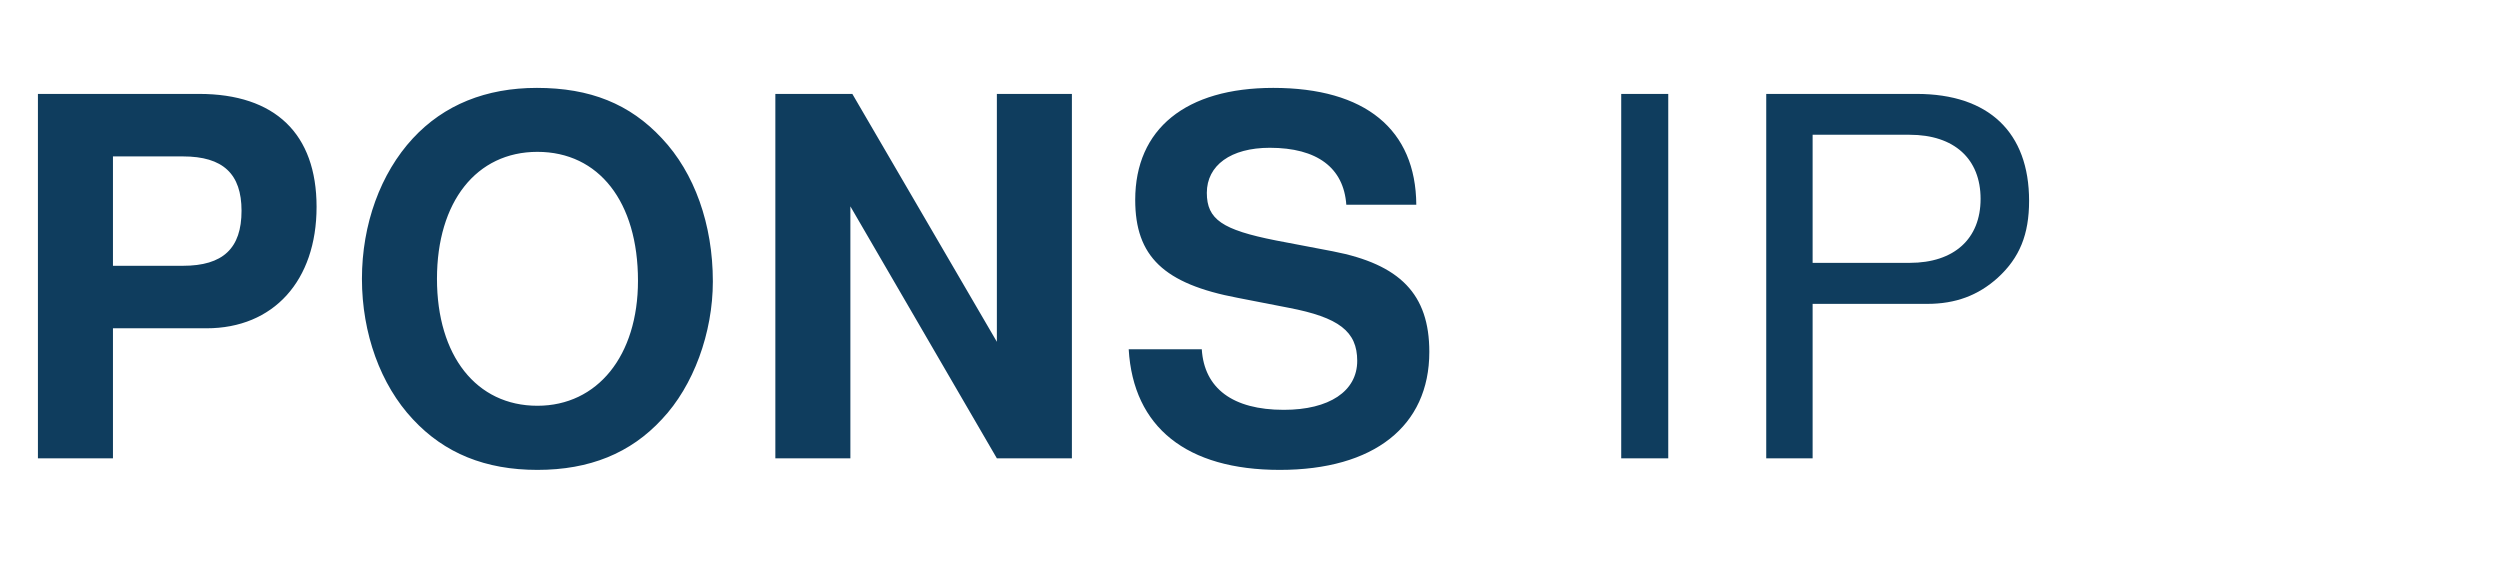
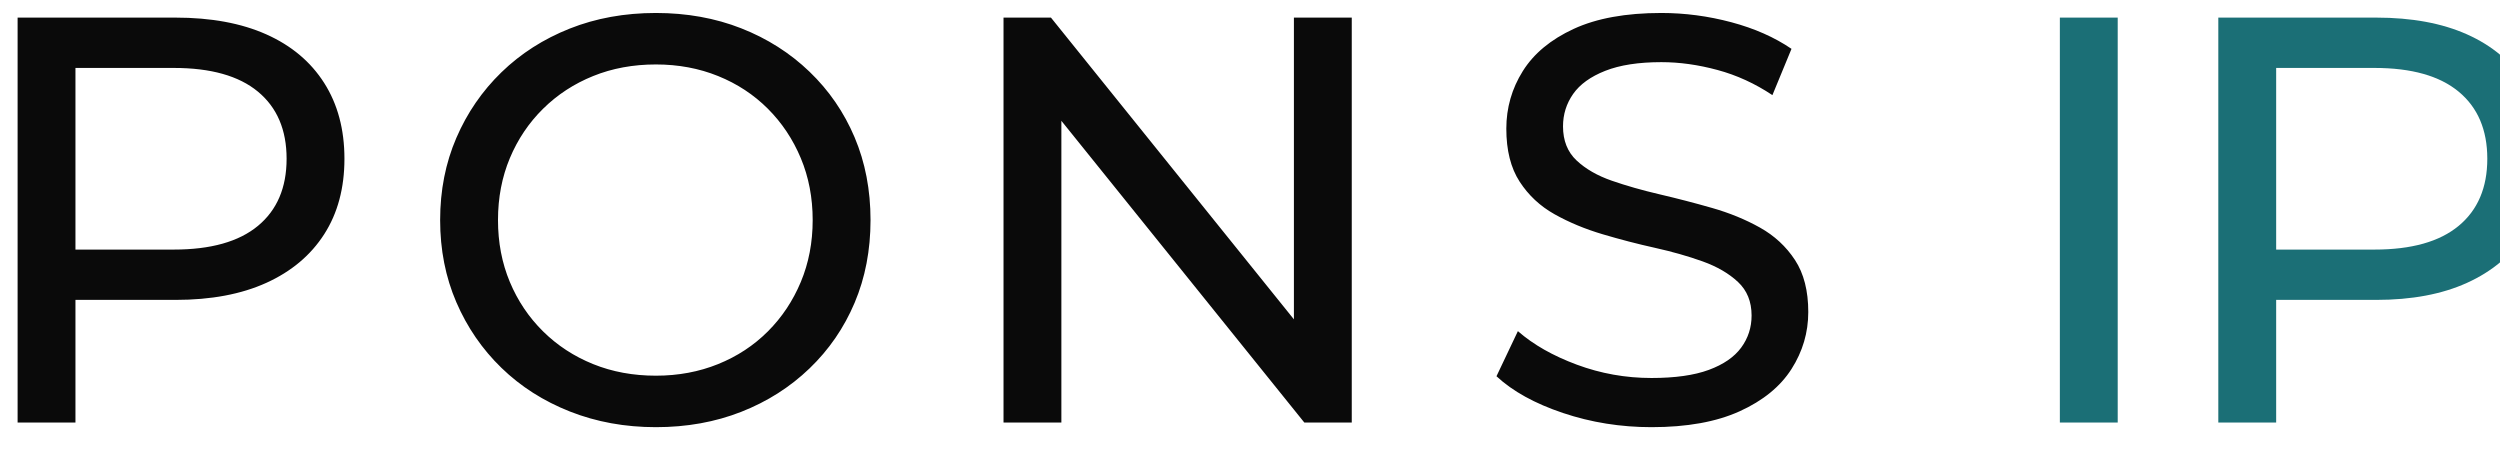
- <svg xmlns="http://www.w3.org/2000/svg" viewBox="0 0 240 56" role="img" aria-label="PONS IP">
-   <text x="0" y="44" font-family="'Helvetica Neue', Helvetica, Arial, sans-serif" font-size="48" font-weight="800" letter-spacing="1" fill="#0f3d5e">PONS<tspan dx="12" font-weight="300">IP</tspan>
-   </text>
+ <svg xmlns="http://www.w3.org/2000/svg" viewBox="0 0 142 26" role="img" aria-label="PONS IP">
+   <path class="pons" fill="#0a0a0a" d="M1 24.0V1.0H9.97Q12.993 1.0 15.129 1.953Q17.264 2.906 18.414 4.713Q19.564 6.52 19.564 9.017Q19.564 11.514 18.414 13.305Q17.264 15.096 15.129 16.065Q12.993 17.034 9.97 17.034H2.807L4.286 15.49V24.0ZM4.286 15.819 2.807 14.176H9.871Q13.026 14.176 14.652 12.829Q16.279 11.481 16.279 9.017Q16.279 6.553 14.652 5.206Q13.026 3.859 9.871 3.859H2.807L4.286 2.216ZM37.256 24.263Q34.627 24.263 32.376 23.376Q30.126 22.489 28.483 20.895Q26.84 19.301 25.92 17.166Q25 15.03 25 12.5Q25 9.97 25.92 7.834Q26.84 5.699 28.483 4.105Q30.126 2.511 32.36 1.624Q34.594 0.737 37.256 0.737Q39.884 0.737 42.102 1.608Q44.32 2.479 45.979 4.072Q47.639 5.666 48.542 7.801Q49.446 9.937 49.446 12.5Q49.446 15.063 48.542 17.199Q47.639 19.334 45.979 20.928Q44.32 22.521 42.102 23.392Q39.884 24.263 37.256 24.263ZM37.256 21.339Q39.161 21.339 40.788 20.681Q42.414 20.024 43.614 18.825Q44.813 17.626 45.486 16.016Q46.16 14.406 46.16 12.5Q46.16 10.594 45.486 8.984Q44.813 7.374 43.614 6.175Q42.414 4.976 40.788 4.319Q39.161 3.661 37.256 3.661Q35.317 3.661 33.691 4.319Q32.064 4.976 30.849 6.175Q29.633 7.374 28.959 8.984Q28.286 10.594 28.286 12.5Q28.286 14.406 28.959 16.016Q29.633 17.626 30.849 18.825Q32.064 20.024 33.691 20.681Q35.317 21.339 37.256 21.339ZM57.0 24.0V1.0H59.694L74.907 19.893H73.494V1.0H76.78V24.0H74.086L58.873 5.107H60.286V24.0ZM93.806 24.263Q91.177 24.263 88.779 23.458Q86.38 22.653 85.0 21.371L86.216 18.809Q87.53 19.959 89.567 20.714Q91.604 21.47 93.806 21.47Q95.81 21.47 97.059 21.01Q98.307 20.55 98.899 19.745Q99.49 18.94 99.49 17.921Q99.49 16.739 98.718 16.016Q97.946 15.293 96.714 14.849Q95.481 14.406 94.003 14.077Q92.524 13.749 91.029 13.305Q89.534 12.861 88.302 12.171Q87.07 11.481 86.314 10.315Q85.559 9.149 85.559 7.309Q85.559 5.534 86.495 4.039Q87.431 2.544 89.386 1.641Q91.341 0.737 94.364 0.737Q96.369 0.737 98.34 1.263Q100.311 1.789 101.757 2.774L100.673 5.403Q99.194 4.417 97.551 3.974Q95.909 3.53 94.364 3.53Q92.426 3.53 91.177 4.023Q89.929 4.516 89.354 5.337Q88.779 6.159 88.779 7.177Q88.779 8.393 89.551 9.116Q90.323 9.839 91.555 10.266Q92.787 10.693 94.266 11.038Q95.744 11.383 97.239 11.81Q98.734 12.237 99.966 12.927Q101.199 13.617 101.954 14.767Q102.71 15.917 102.71 17.724Q102.71 19.466 101.757 20.961Q100.804 22.456 98.816 23.359Q96.829 24.263 93.806 24.263Z" />
+   <path class="ip" fill="#1b6f76" d="M117 24.0V1.0H120.286V24.0ZM126 24.0V1.0H134.97Q137.993 1.0 140.129 1.953Q142.264 2.906 143.414 4.713Q144.564 6.52 144.564 9.017Q144.564 11.514 143.414 13.305Q142.264 15.096 140.129 16.065Q137.993 17.034 134.97 17.034H127.807L129.286 15.49V24.0ZM129.286 15.819 127.807 14.176H134.871Q138.026 14.176 139.652 12.829Q141.279 11.481 141.279 9.017Q141.279 6.553 139.652 5.206Q138.026 3.859 134.871 3.859H127.807L129.286 2.216Z" />
</svg>
